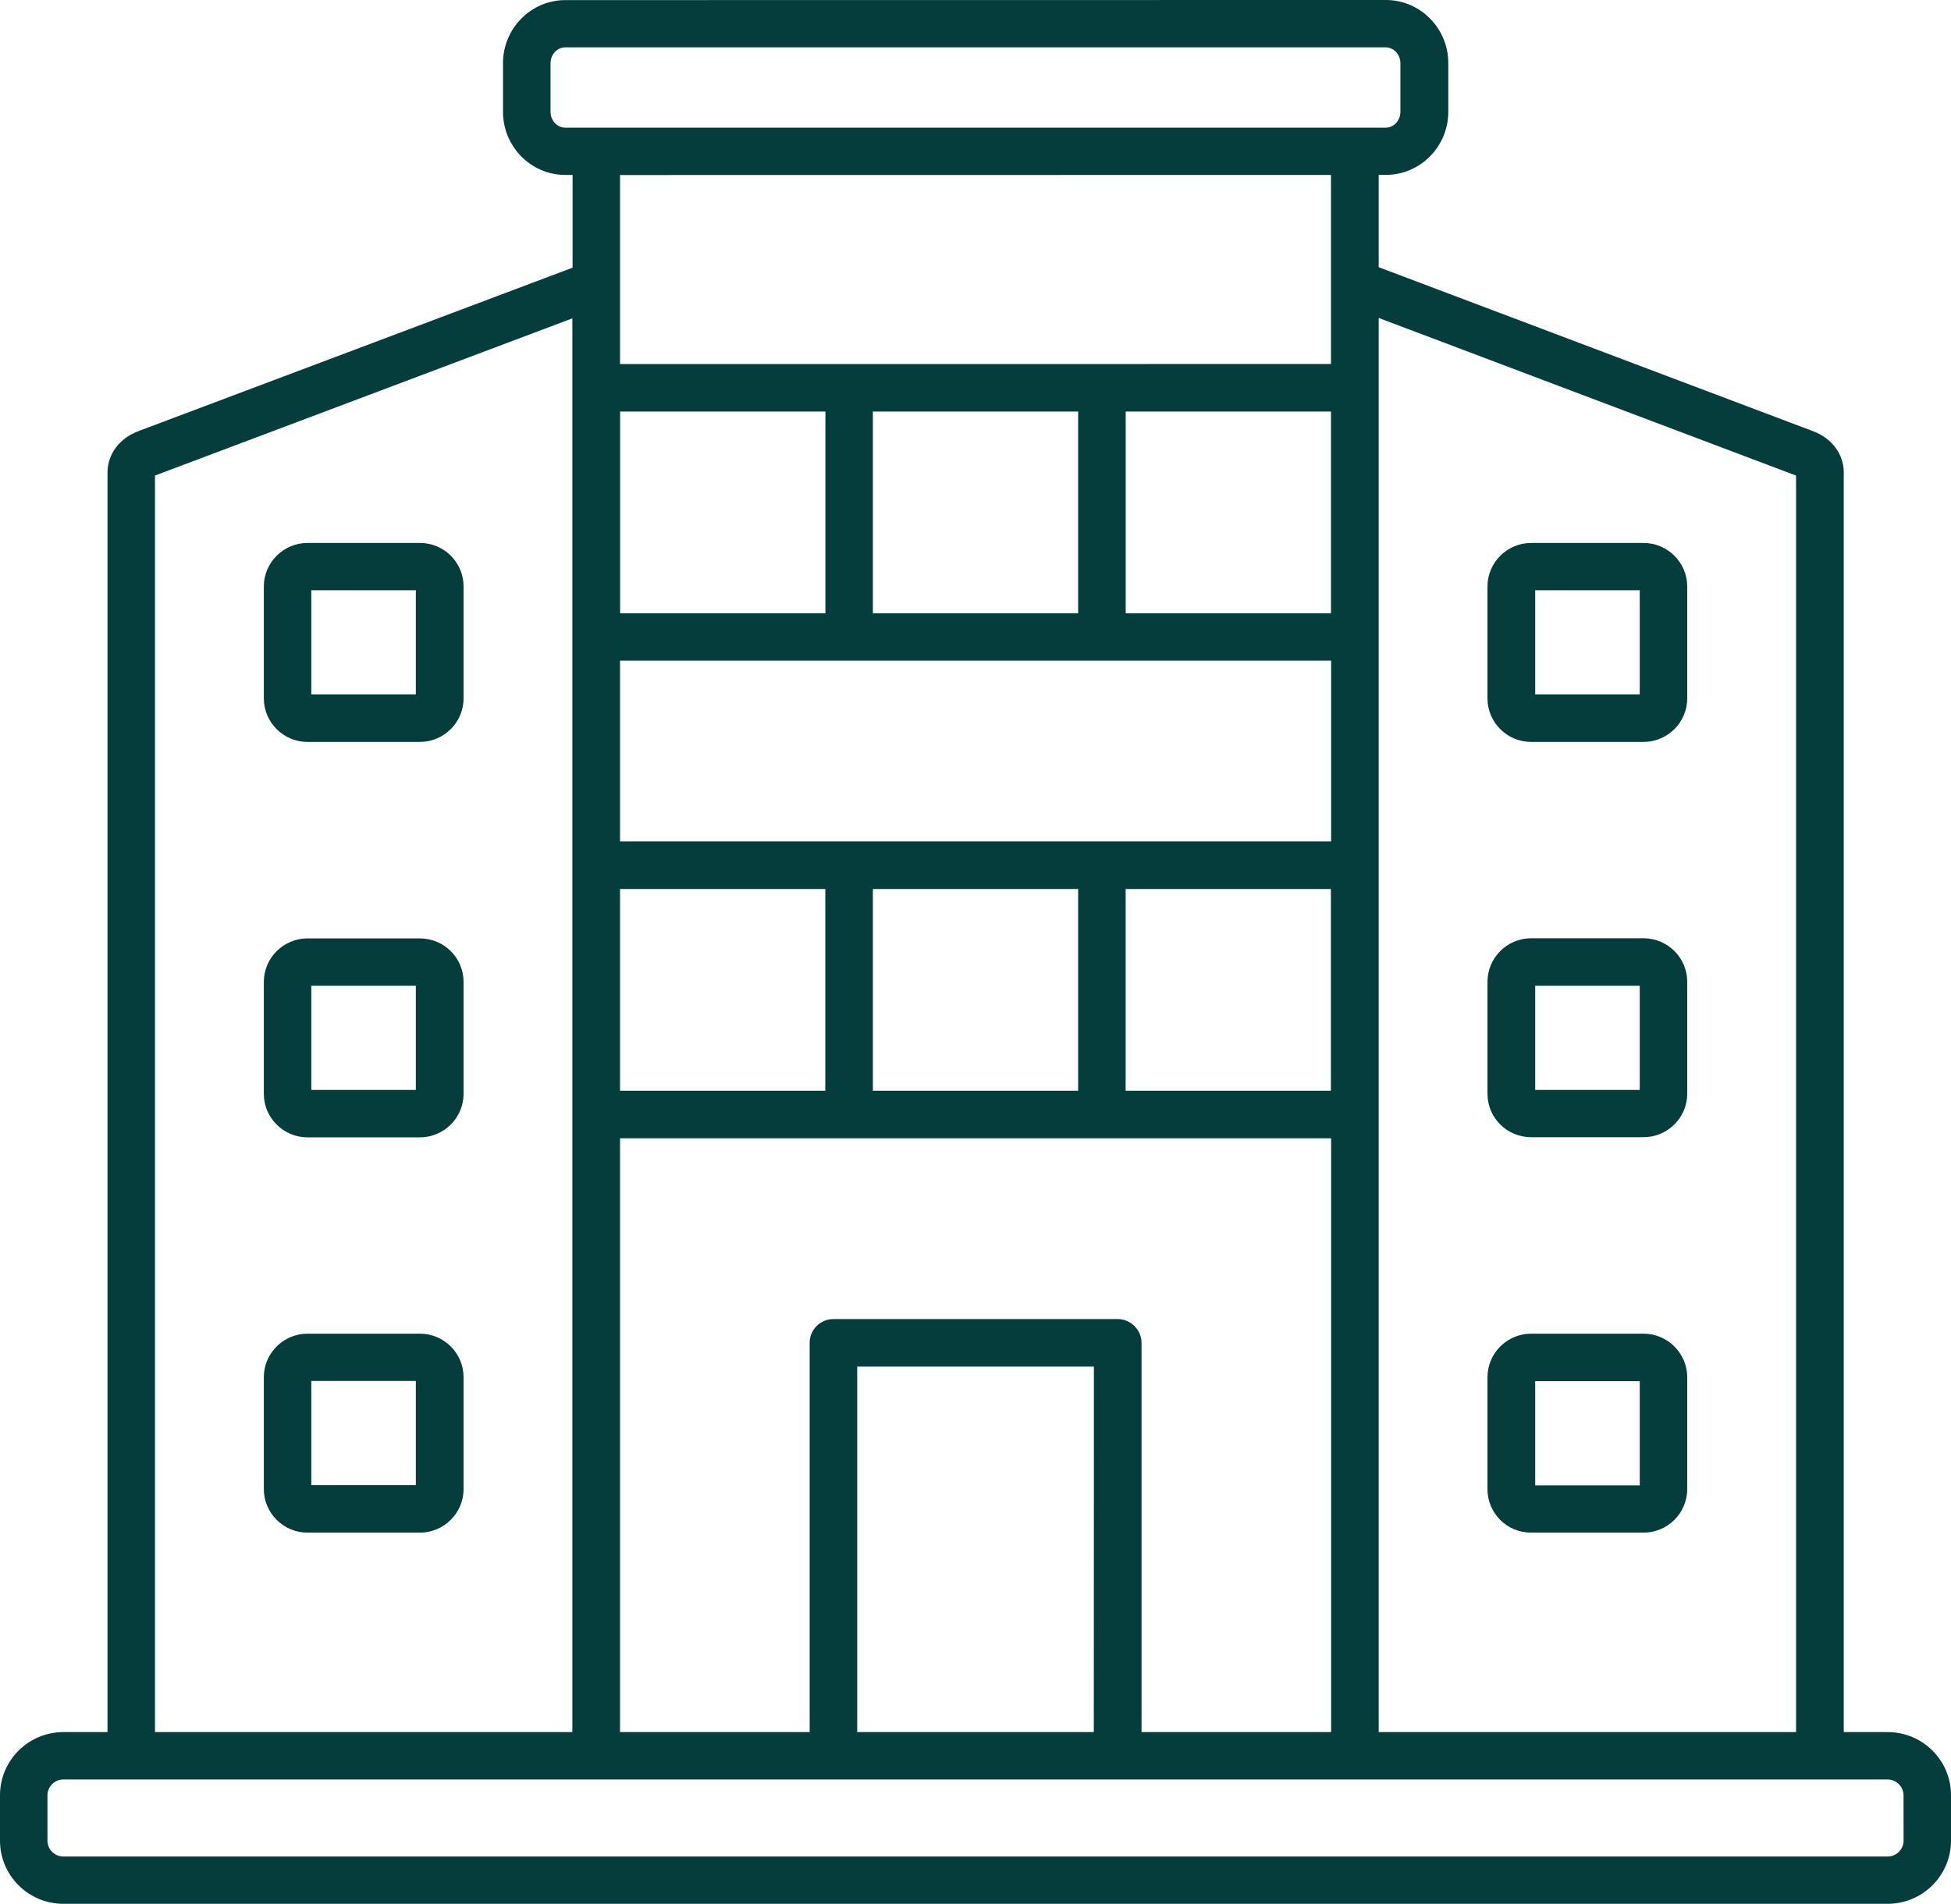
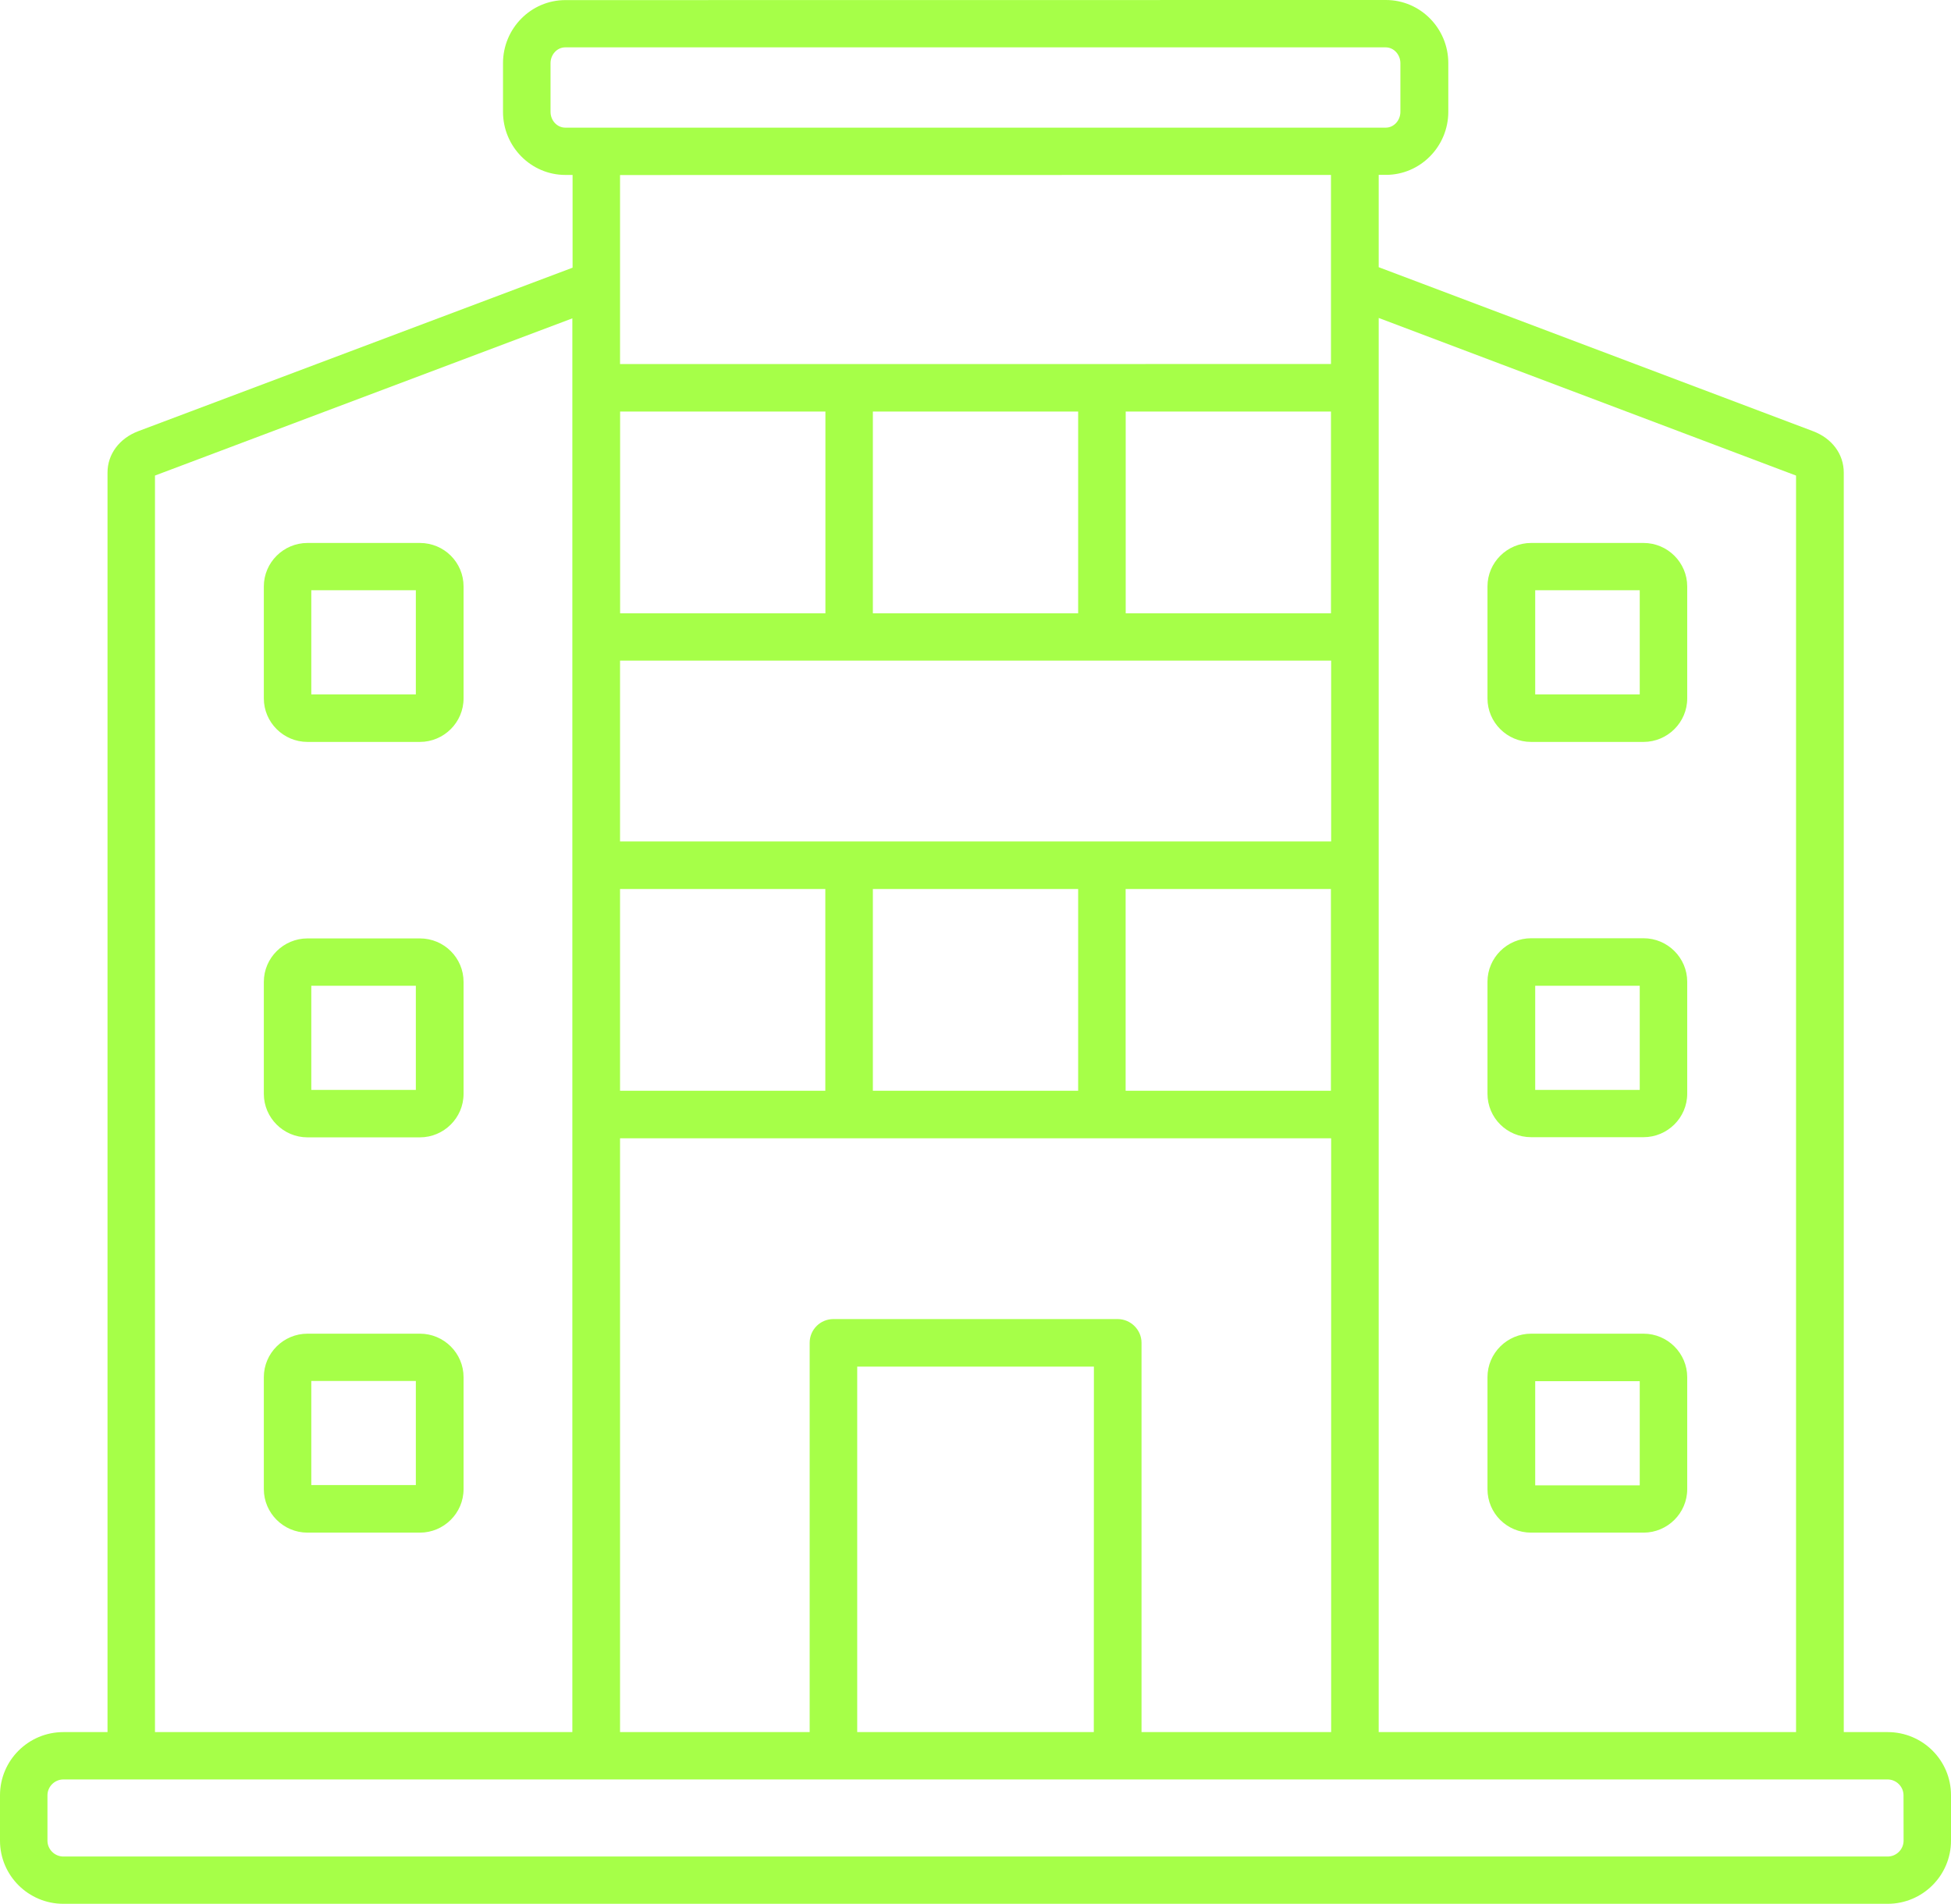
<svg xmlns="http://www.w3.org/2000/svg" width="83" height="81" viewBox="0 0 83 81" fill="none">
-   <path d="M80.306 73.694H78.438V20.107C78.438 19.324 77.941 18.65 77.13 18.345L58.653 11.368V7.44H58.96C60.422 7.44 61.614 6.235 61.614 4.754V2.686C61.614 1.204 60.422 0 58.96 0L24.052 0.004C22.59 0.004 21.399 1.208 21.399 2.689V4.757C21.399 6.239 22.59 7.443 24.052 7.443H24.359V11.389L5.882 18.345C5.078 18.65 4.574 19.324 4.574 20.107V73.694H2.696C1.209 73.694 0 74.898 0 76.383V78.314C0 79.796 1.209 81 2.696 81H80.304C81.791 81 83 79.796 83 78.314V76.383C83.004 74.898 81.795 73.694 80.307 73.694L80.306 73.694ZM76.408 20.234V73.694H58.653V13.528L76.408 20.234ZM46.533 73.694H36.468V58.144H46.537L46.533 73.694ZM47.545 56.121H35.457C34.897 56.121 34.445 56.571 34.445 57.129V73.694H26.378V48.43H56.63V73.694H48.563V57.129C48.563 56.581 48.105 56.121 47.545 56.121ZM26.378 28.108H56.63V35.8H26.378V28.108ZM26.378 37.823H35.111V46.407H26.378V37.823ZM37.134 37.823H45.867V46.407H37.134V37.823ZM47.887 37.823H56.62V46.407H47.887V37.823ZM56.623 26.093H47.89V17.509H56.623V26.093ZM45.867 26.093H37.134V17.509H45.867V26.093ZM35.115 26.093H26.381V17.509H35.115V26.093ZM23.421 4.757V2.689C23.421 2.321 23.7 2.015 24.045 2.015H58.952C59.294 2.015 59.576 2.321 59.576 2.689V4.757C59.576 5.126 59.297 5.431 58.952 5.431H24.051C23.699 5.431 23.421 5.126 23.421 4.757ZM56.623 7.443V15.487L26.378 15.49V7.447L56.623 7.443ZM6.593 20.233L24.349 13.545V73.694H6.593V20.233ZM80.983 78.314C80.983 78.683 80.676 78.988 80.306 78.988H2.696C2.325 78.988 2.019 78.683 2.019 78.314V76.383C2.019 76.014 2.325 75.709 2.696 75.709H80.303C80.673 75.709 80.98 76.014 80.98 76.383L80.983 78.314ZM17.863 23.101H13.081C12.062 23.101 11.224 23.93 11.224 24.951V29.716C11.224 30.73 12.056 31.566 13.081 31.566H17.863C18.882 31.566 19.721 30.737 19.721 29.716V24.951C19.721 23.926 18.892 23.101 17.863 23.101ZM17.691 29.544H13.243V25.113H17.691V29.544ZM17.863 39.926H13.081C12.062 39.926 11.224 40.754 11.224 41.776V46.54C11.224 47.555 12.056 48.39 13.081 48.39H17.863C18.882 48.39 19.721 47.562 19.721 46.54V41.776C19.721 40.754 18.892 39.926 17.863 39.926ZM17.691 46.372H13.243V41.941H17.691V46.372ZM17.863 56.743H13.081C12.062 56.743 11.224 57.571 11.224 58.593V63.357C11.224 64.372 12.056 65.208 13.081 65.208H17.863C18.882 65.208 19.721 64.379 19.721 63.357V58.593C19.721 57.578 18.892 56.743 17.863 56.743ZM17.691 63.185H13.243V58.755H17.691V63.185ZM65.138 31.566H69.92C70.939 31.566 71.778 30.737 71.778 29.716V24.951C71.778 23.937 70.946 23.101 69.92 23.101H65.138C64.119 23.101 63.281 23.93 63.281 24.951V29.716C63.281 30.73 64.109 31.566 65.138 31.566ZM65.311 25.113H69.758V29.544H65.311V25.113ZM65.138 48.383H69.92C70.939 48.383 71.778 47.555 71.778 46.533V41.769C71.778 40.754 70.946 39.919 69.92 39.919H65.138C64.119 39.919 63.281 40.747 63.281 41.769V46.533C63.281 47.558 64.109 48.383 65.138 48.383ZM65.311 41.941H69.758V46.372H65.311V41.941ZM65.138 65.208H69.92C70.939 65.208 71.778 64.379 71.778 63.358V58.593C71.778 57.579 70.946 56.743 69.92 56.743H65.138C64.119 56.743 63.281 57.572 63.281 58.593V63.358C63.281 64.383 64.109 65.208 65.138 65.208ZM65.311 58.765H69.758V63.196H65.311V58.765Z" fill="#053D3D" />
+   <path d="M80.306 73.694H78.438V20.107C78.438 19.324 77.941 18.65 77.13 18.345L58.653 11.368V7.44H58.96C60.422 7.44 61.614 6.235 61.614 4.754V2.686C61.614 1.204 60.422 0 58.96 0L24.052 0.004C22.59 0.004 21.399 1.208 21.399 2.689V4.757C21.399 6.239 22.59 7.443 24.052 7.443H24.359V11.389L5.882 18.345C5.078 18.65 4.574 19.324 4.574 20.107V73.694H2.696C1.209 73.694 0 74.898 0 76.383V78.314C0 79.796 1.209 81 2.696 81H80.304C81.791 81 83 79.796 83 78.314V76.383C83.004 74.898 81.795 73.694 80.307 73.694L80.306 73.694ZM76.408 20.234V73.694H58.653V13.528L76.408 20.234ZM46.533 73.694H36.468V58.144H46.537L46.533 73.694ZM47.545 56.121H35.457C34.897 56.121 34.445 56.571 34.445 57.129V73.694H26.378V48.43H56.63V73.694H48.563V57.129C48.563 56.581 48.105 56.121 47.545 56.121ZM26.378 28.108H56.63V35.8H26.378V28.108ZM26.378 37.823H35.111V46.407H26.378V37.823ZM37.134 37.823H45.867V46.407H37.134V37.823ZM47.887 37.823H56.62V46.407H47.887V37.823ZM56.623 26.093H47.89V17.509H56.623V26.093ZM45.867 26.093H37.134V17.509H45.867V26.093ZM35.115 26.093H26.381V17.509H35.115V26.093ZM23.421 4.757V2.689C23.421 2.321 23.7 2.015 24.045 2.015H58.952C59.294 2.015 59.576 2.321 59.576 2.689V4.757C59.576 5.126 59.297 5.431 58.952 5.431H24.051C23.699 5.431 23.421 5.126 23.421 4.757ZM56.623 7.443V15.487L26.378 15.49V7.447L56.623 7.443ZM6.593 20.233L24.349 13.545V73.694H6.593V20.233ZM80.983 78.314C80.983 78.683 80.676 78.988 80.306 78.988H2.696C2.325 78.988 2.019 78.683 2.019 78.314V76.383C2.019 76.014 2.325 75.709 2.696 75.709H80.303C80.673 75.709 80.98 76.014 80.98 76.383L80.983 78.314ZM17.863 23.101H13.081C12.062 23.101 11.224 23.93 11.224 24.951V29.716C11.224 30.73 12.056 31.566 13.081 31.566H17.863C18.882 31.566 19.721 30.737 19.721 29.716V24.951C19.721 23.926 18.892 23.101 17.863 23.101ZM17.691 29.544H13.243V25.113H17.691V29.544ZM17.863 39.926H13.081C12.062 39.926 11.224 40.754 11.224 41.776V46.54C11.224 47.555 12.056 48.39 13.081 48.39H17.863C18.882 48.39 19.721 47.562 19.721 46.54V41.776C19.721 40.754 18.892 39.926 17.863 39.926ZM17.691 46.372H13.243V41.941H17.691V46.372ZM17.863 56.743H13.081C12.062 56.743 11.224 57.571 11.224 58.593V63.357C11.224 64.372 12.056 65.208 13.081 65.208H17.863C18.882 65.208 19.721 64.379 19.721 63.357V58.593C19.721 57.578 18.892 56.743 17.863 56.743ZM17.691 63.185H13.243V58.755H17.691V63.185ZM65.138 31.566H69.92C70.939 31.566 71.778 30.737 71.778 29.716V24.951C71.778 23.937 70.946 23.101 69.92 23.101H65.138C64.119 23.101 63.281 23.93 63.281 24.951V29.716C63.281 30.73 64.109 31.566 65.138 31.566ZM65.311 25.113H69.758V29.544H65.311V25.113ZM65.138 48.383H69.92C70.939 48.383 71.778 47.555 71.778 46.533V41.769C71.778 40.754 70.946 39.919 69.92 39.919H65.138C64.119 39.919 63.281 40.747 63.281 41.769V46.533C63.281 47.558 64.109 48.383 65.138 48.383ZM65.311 41.941H69.758V46.372H65.311V41.941ZM65.138 65.208H69.92C70.939 65.208 71.778 64.379 71.778 63.358V58.593C71.778 57.579 70.946 56.743 69.92 56.743H65.138C64.119 56.743 63.281 57.572 63.281 58.593V63.358C63.281 64.383 64.109 65.208 65.138 65.208ZM65.311 58.765H69.758V63.196H65.311V58.765Z" fill="#A6FF48" />
</svg>
